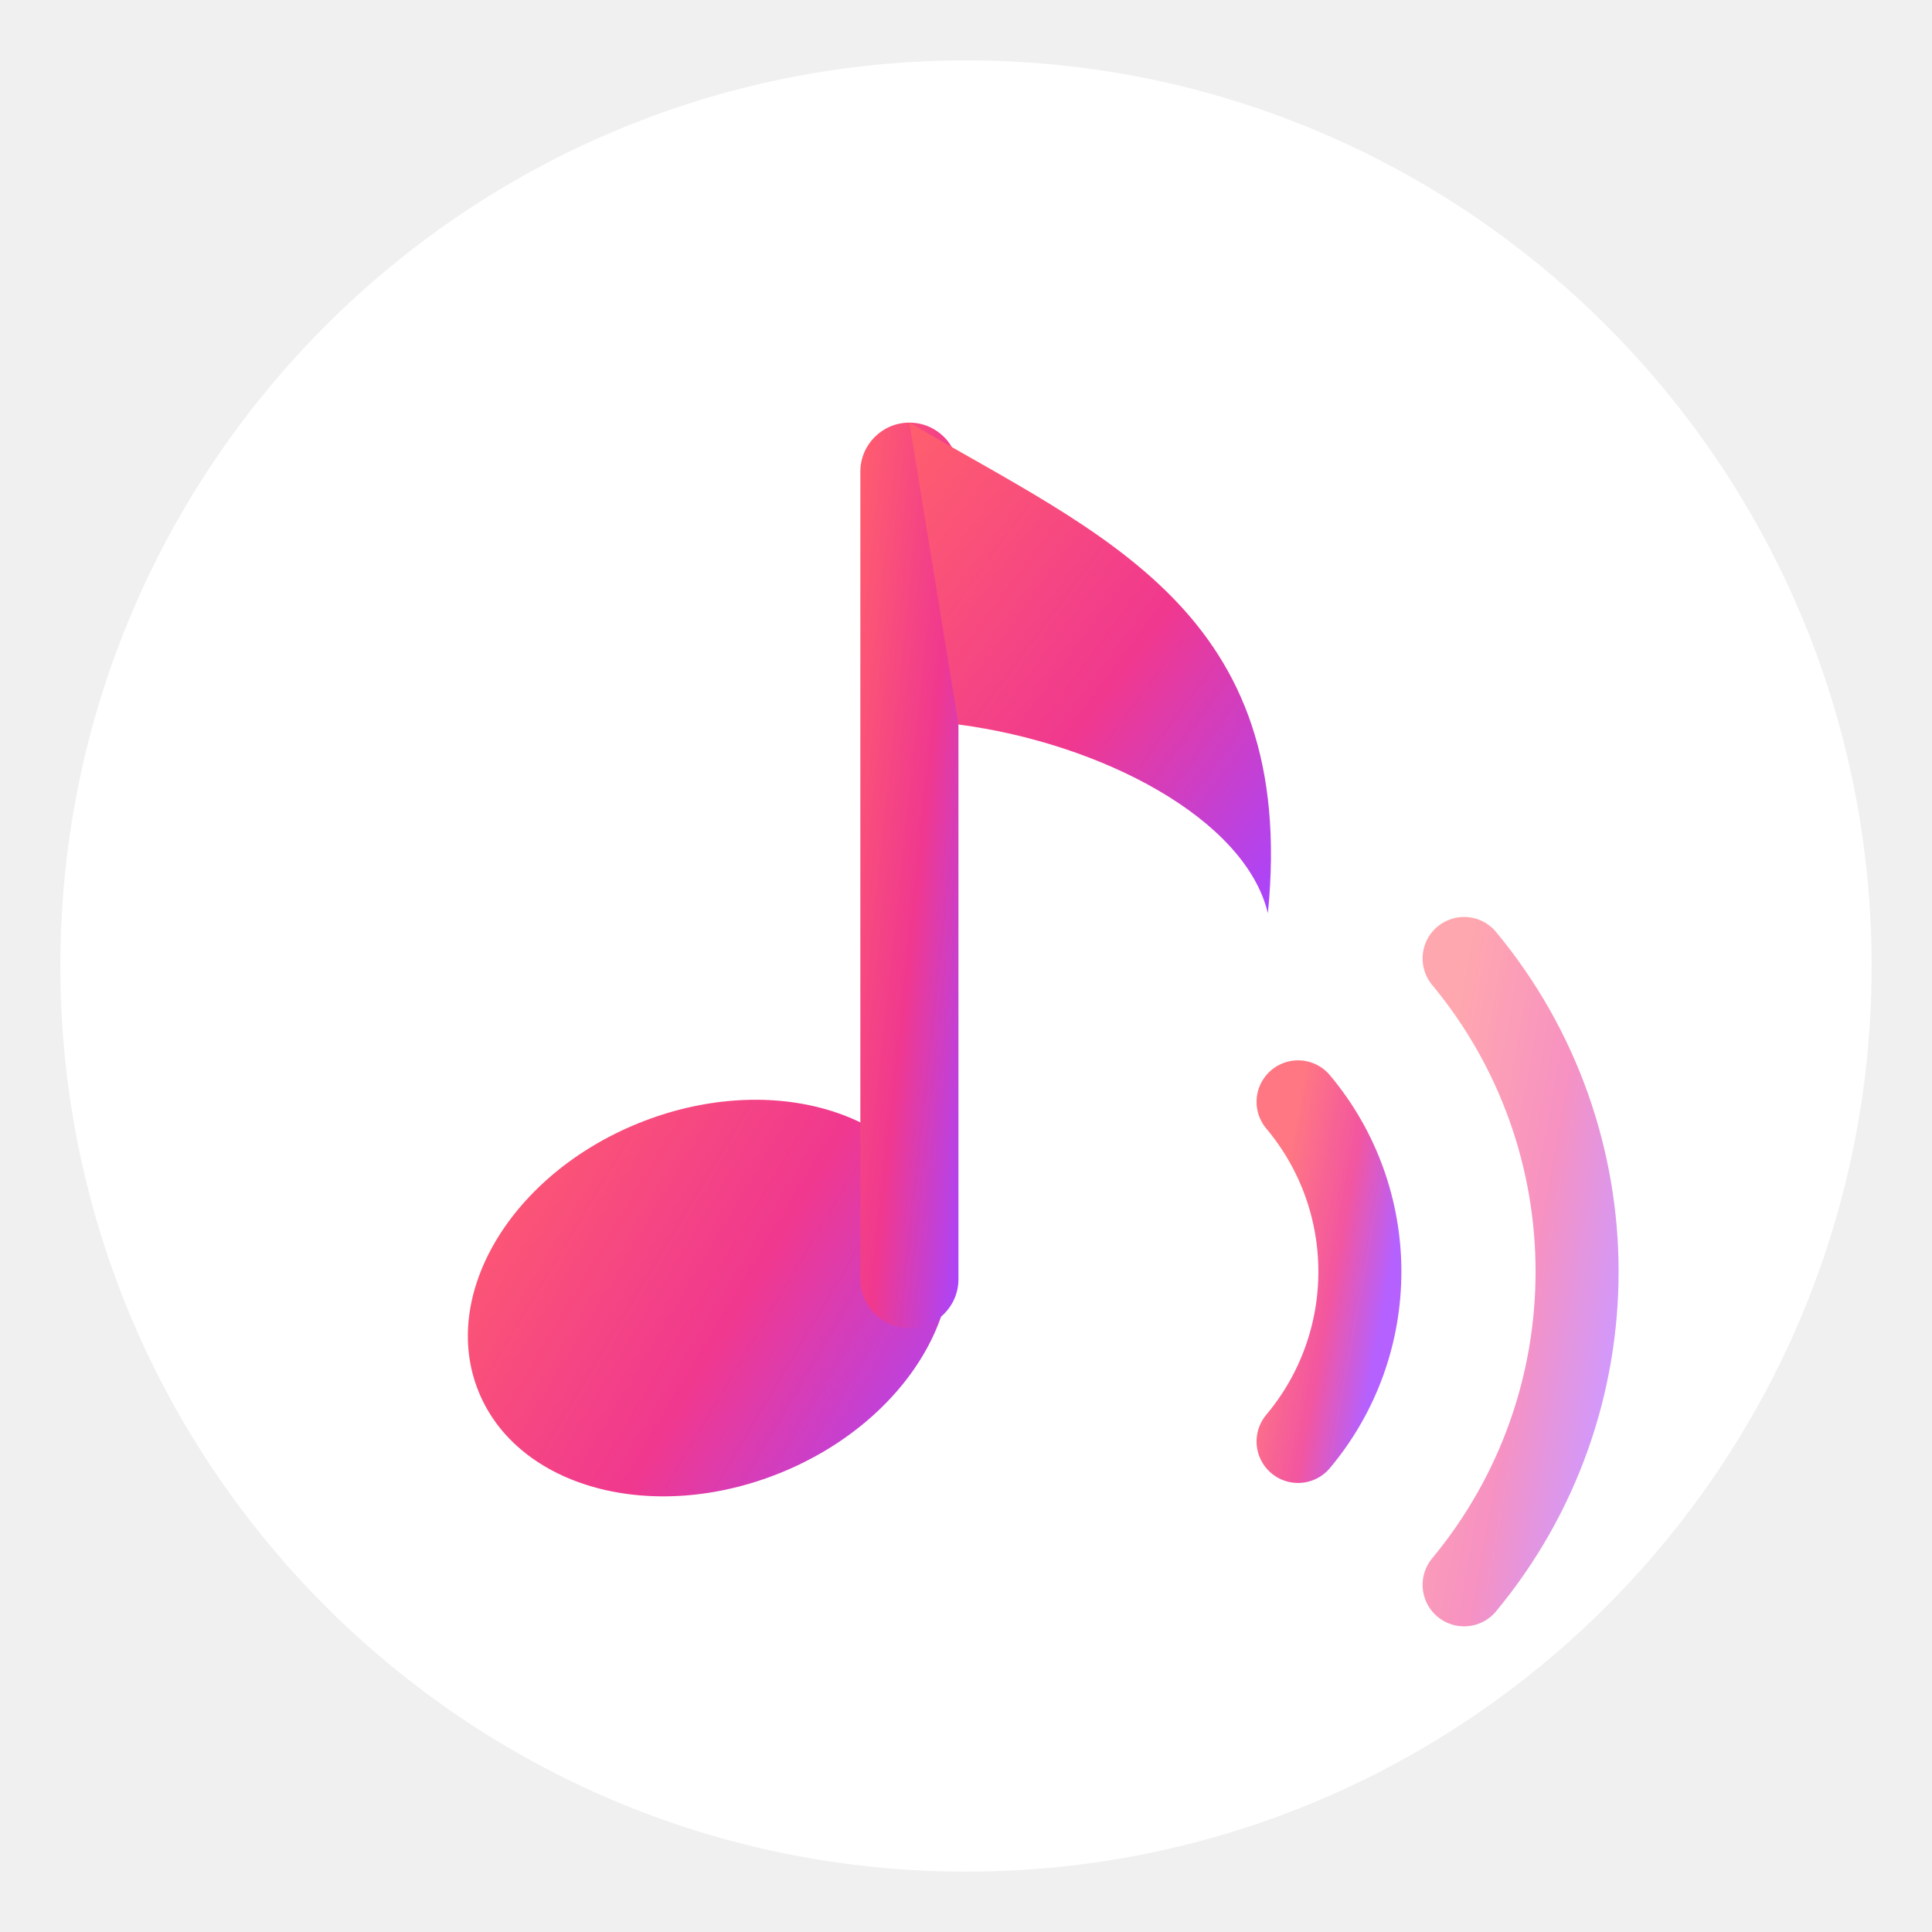
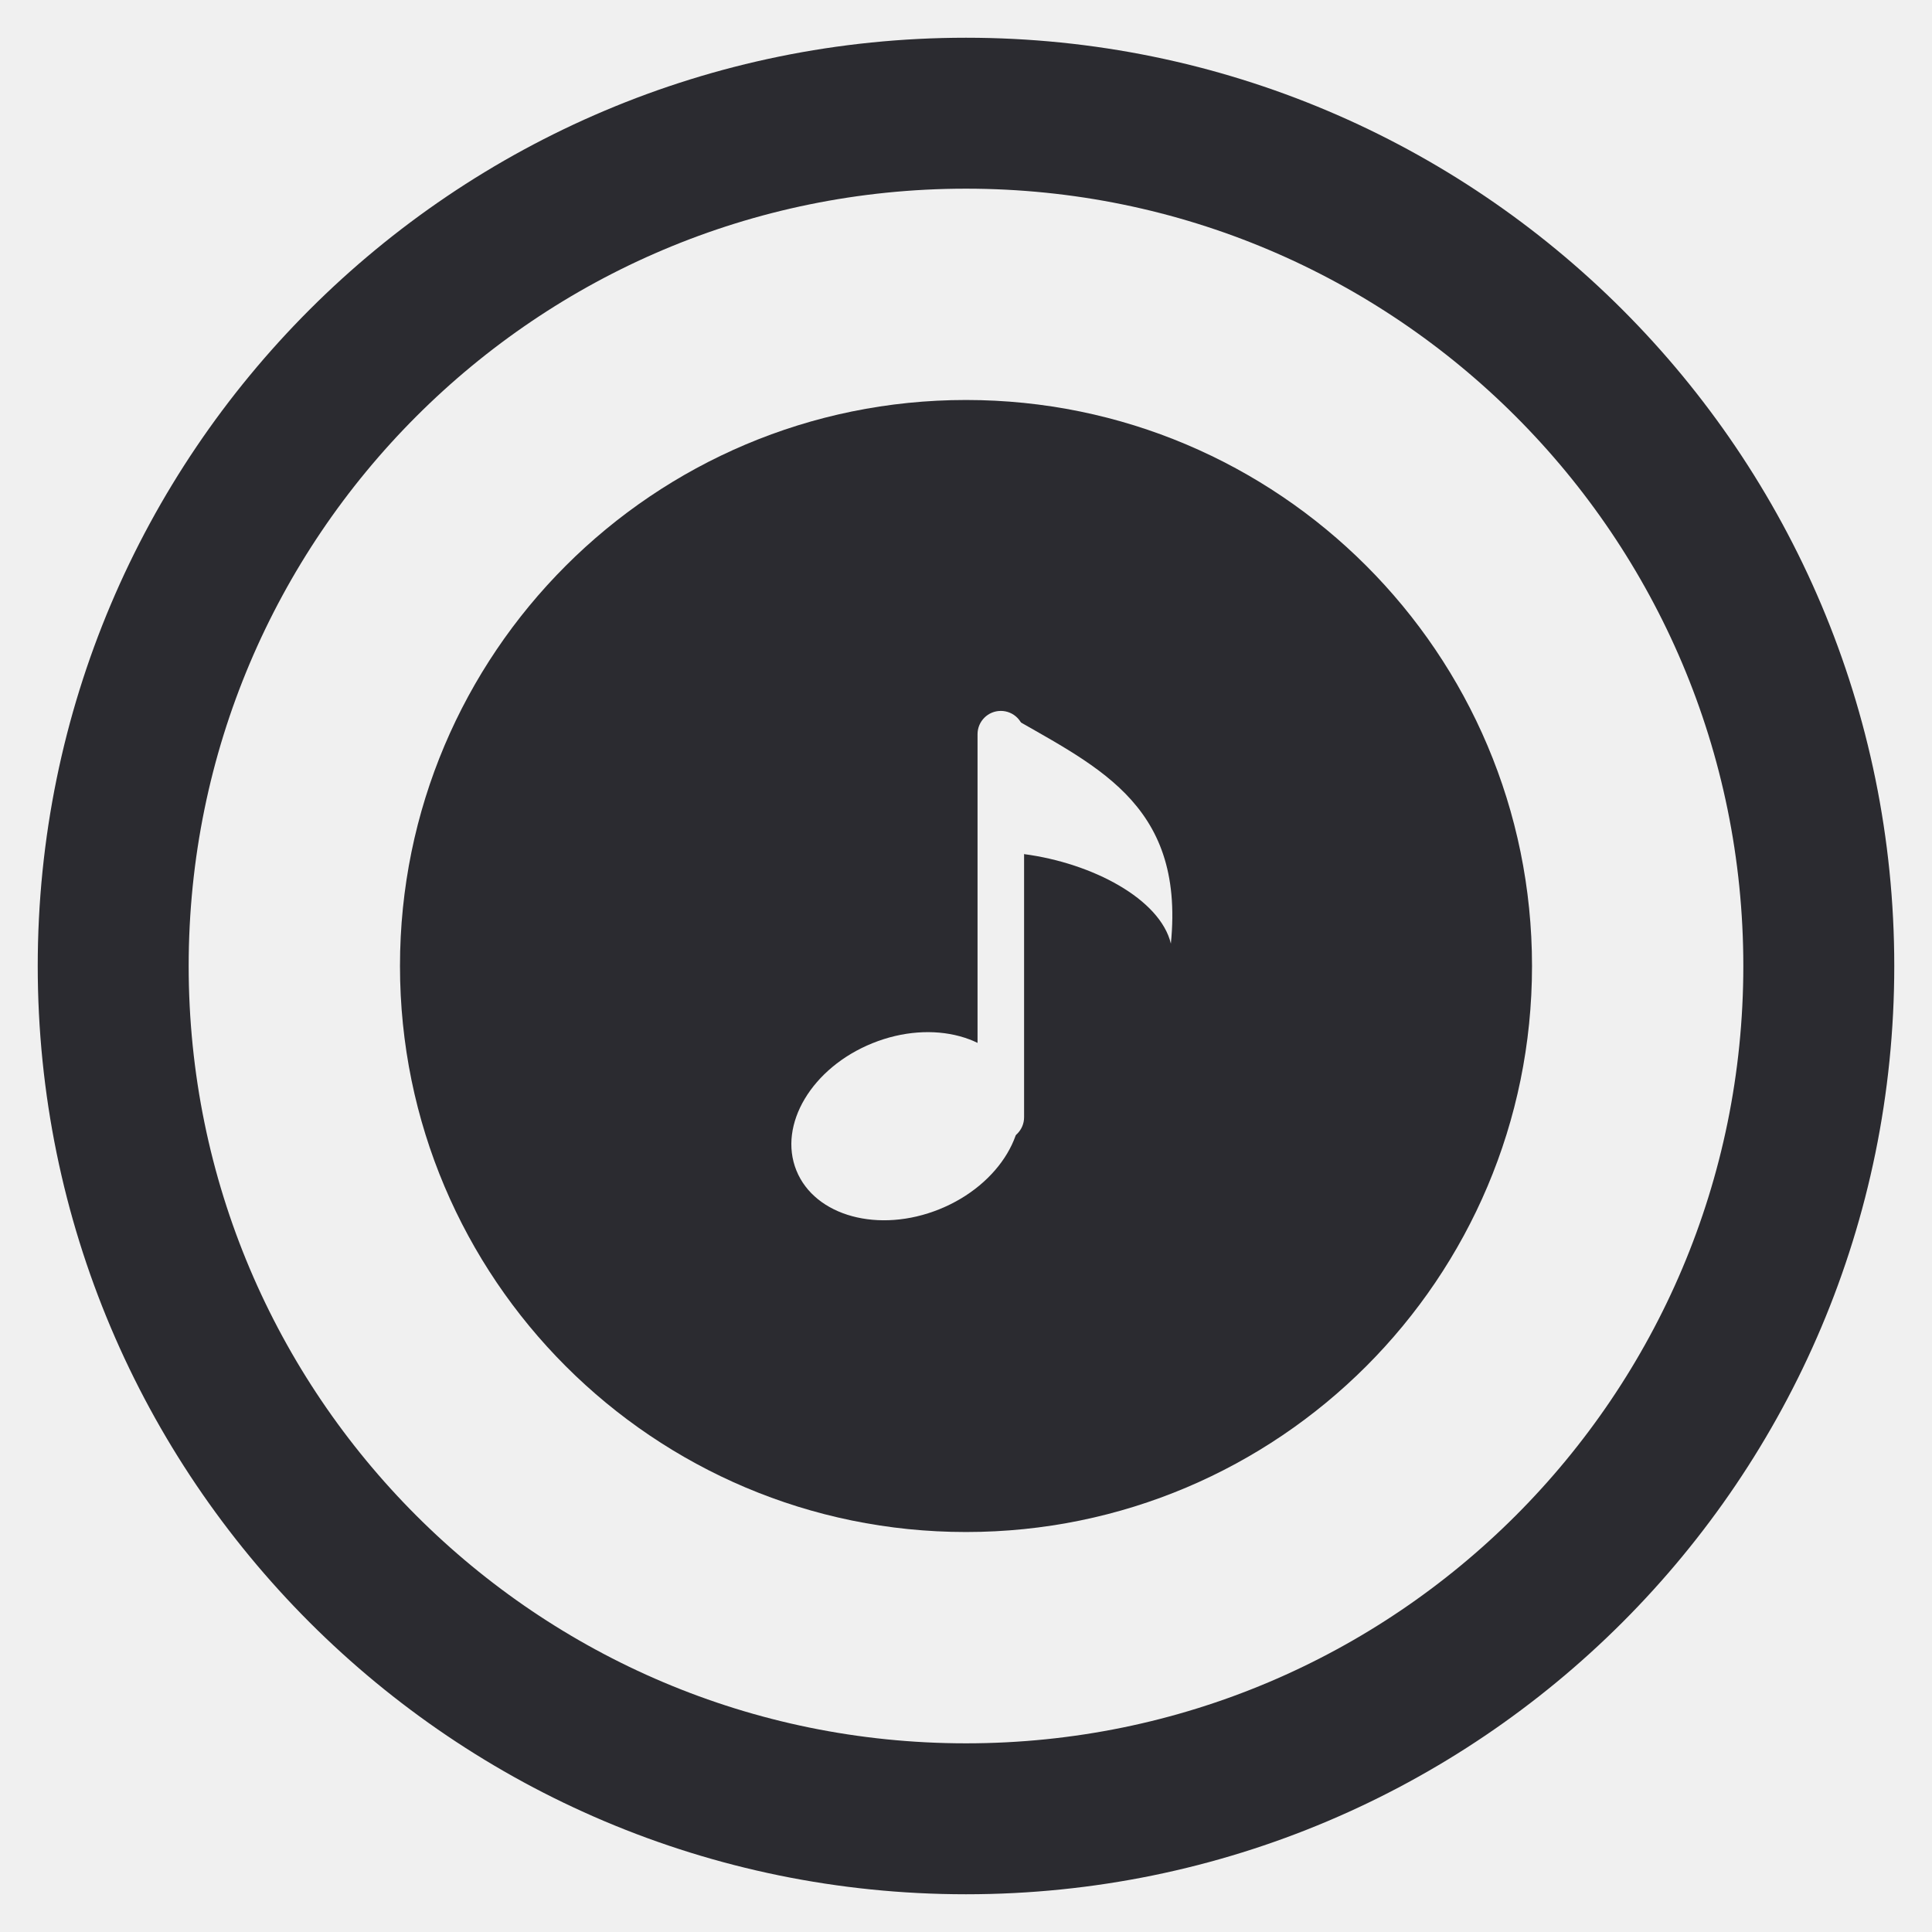
- <svg xmlns="http://www.w3.org/2000/svg" viewBox="0 0 512 512">
+ <svg xmlns="http://www.w3.org/2000/svg" viewBox="0 0 512 512" width="512" height="512">
  <defs>
-     <linearGradient id="g" x1="0" y1="0" x2="1" y2="1">
-       <stop offset="0" stop-color="#ff5f6d" />
-       <stop offset=".55" stop-color="#f0388f" />
-       <stop offset="1" stop-color="#a845ff" />
-     </linearGradient>
+     <mask id="m">
+       <rect width="512" height="512" fill="#fff" />
+       <g fill="#000">
+         <g transform="translate(147.10 131.47) scale(0.4744)">
+           <ellipse cx="196" cy="352" rx="66" ry="50" transform="rotate(-22 196 352)" />
+           <rect x="236" y="120" width="26" height="240" rx="13" />
+           <path d="M249 120 C 300 150, 352 170, 344 250 C 338 225, 300 205, 262 200 Z" />
+         </g>
+       </g>
+     </mask>
  </defs>
-   <circle cx="256" cy="256" r="240" fill="#ffffff" />
-   <g transform="translate(-8 -8)">
-     <g fill="url(#g)">
-       <ellipse cx="196" cy="352" rx="66" ry="50" transform="rotate(-22 196 352)" />
-       <rect x="236" y="120" width="26" height="240" rx="13" />
-       <path d="M249 120 C 300 150, 352 170, 344 250 C 338 225, 300 205, 262 200 Z" />
-     </g>
-     <g fill="none" stroke="url(#g)" stroke-linecap="round" stroke-width="22">
-       <path d="M352 300 a 70 70 0 0 1 0 90" opacity=".85" />
-       <path d="M396 262 a 130 130 0 0 1 0 166" opacity=".55" />
-     </g>
-   </g>
+   <circle cx="256" cy="256" r="226" fill="none" stroke="#2b2b30" stroke-width="40" />
+   <circle cx="256" cy="256" r="150" fill="#2b2b30" mask="url(#m)" />
</svg>
